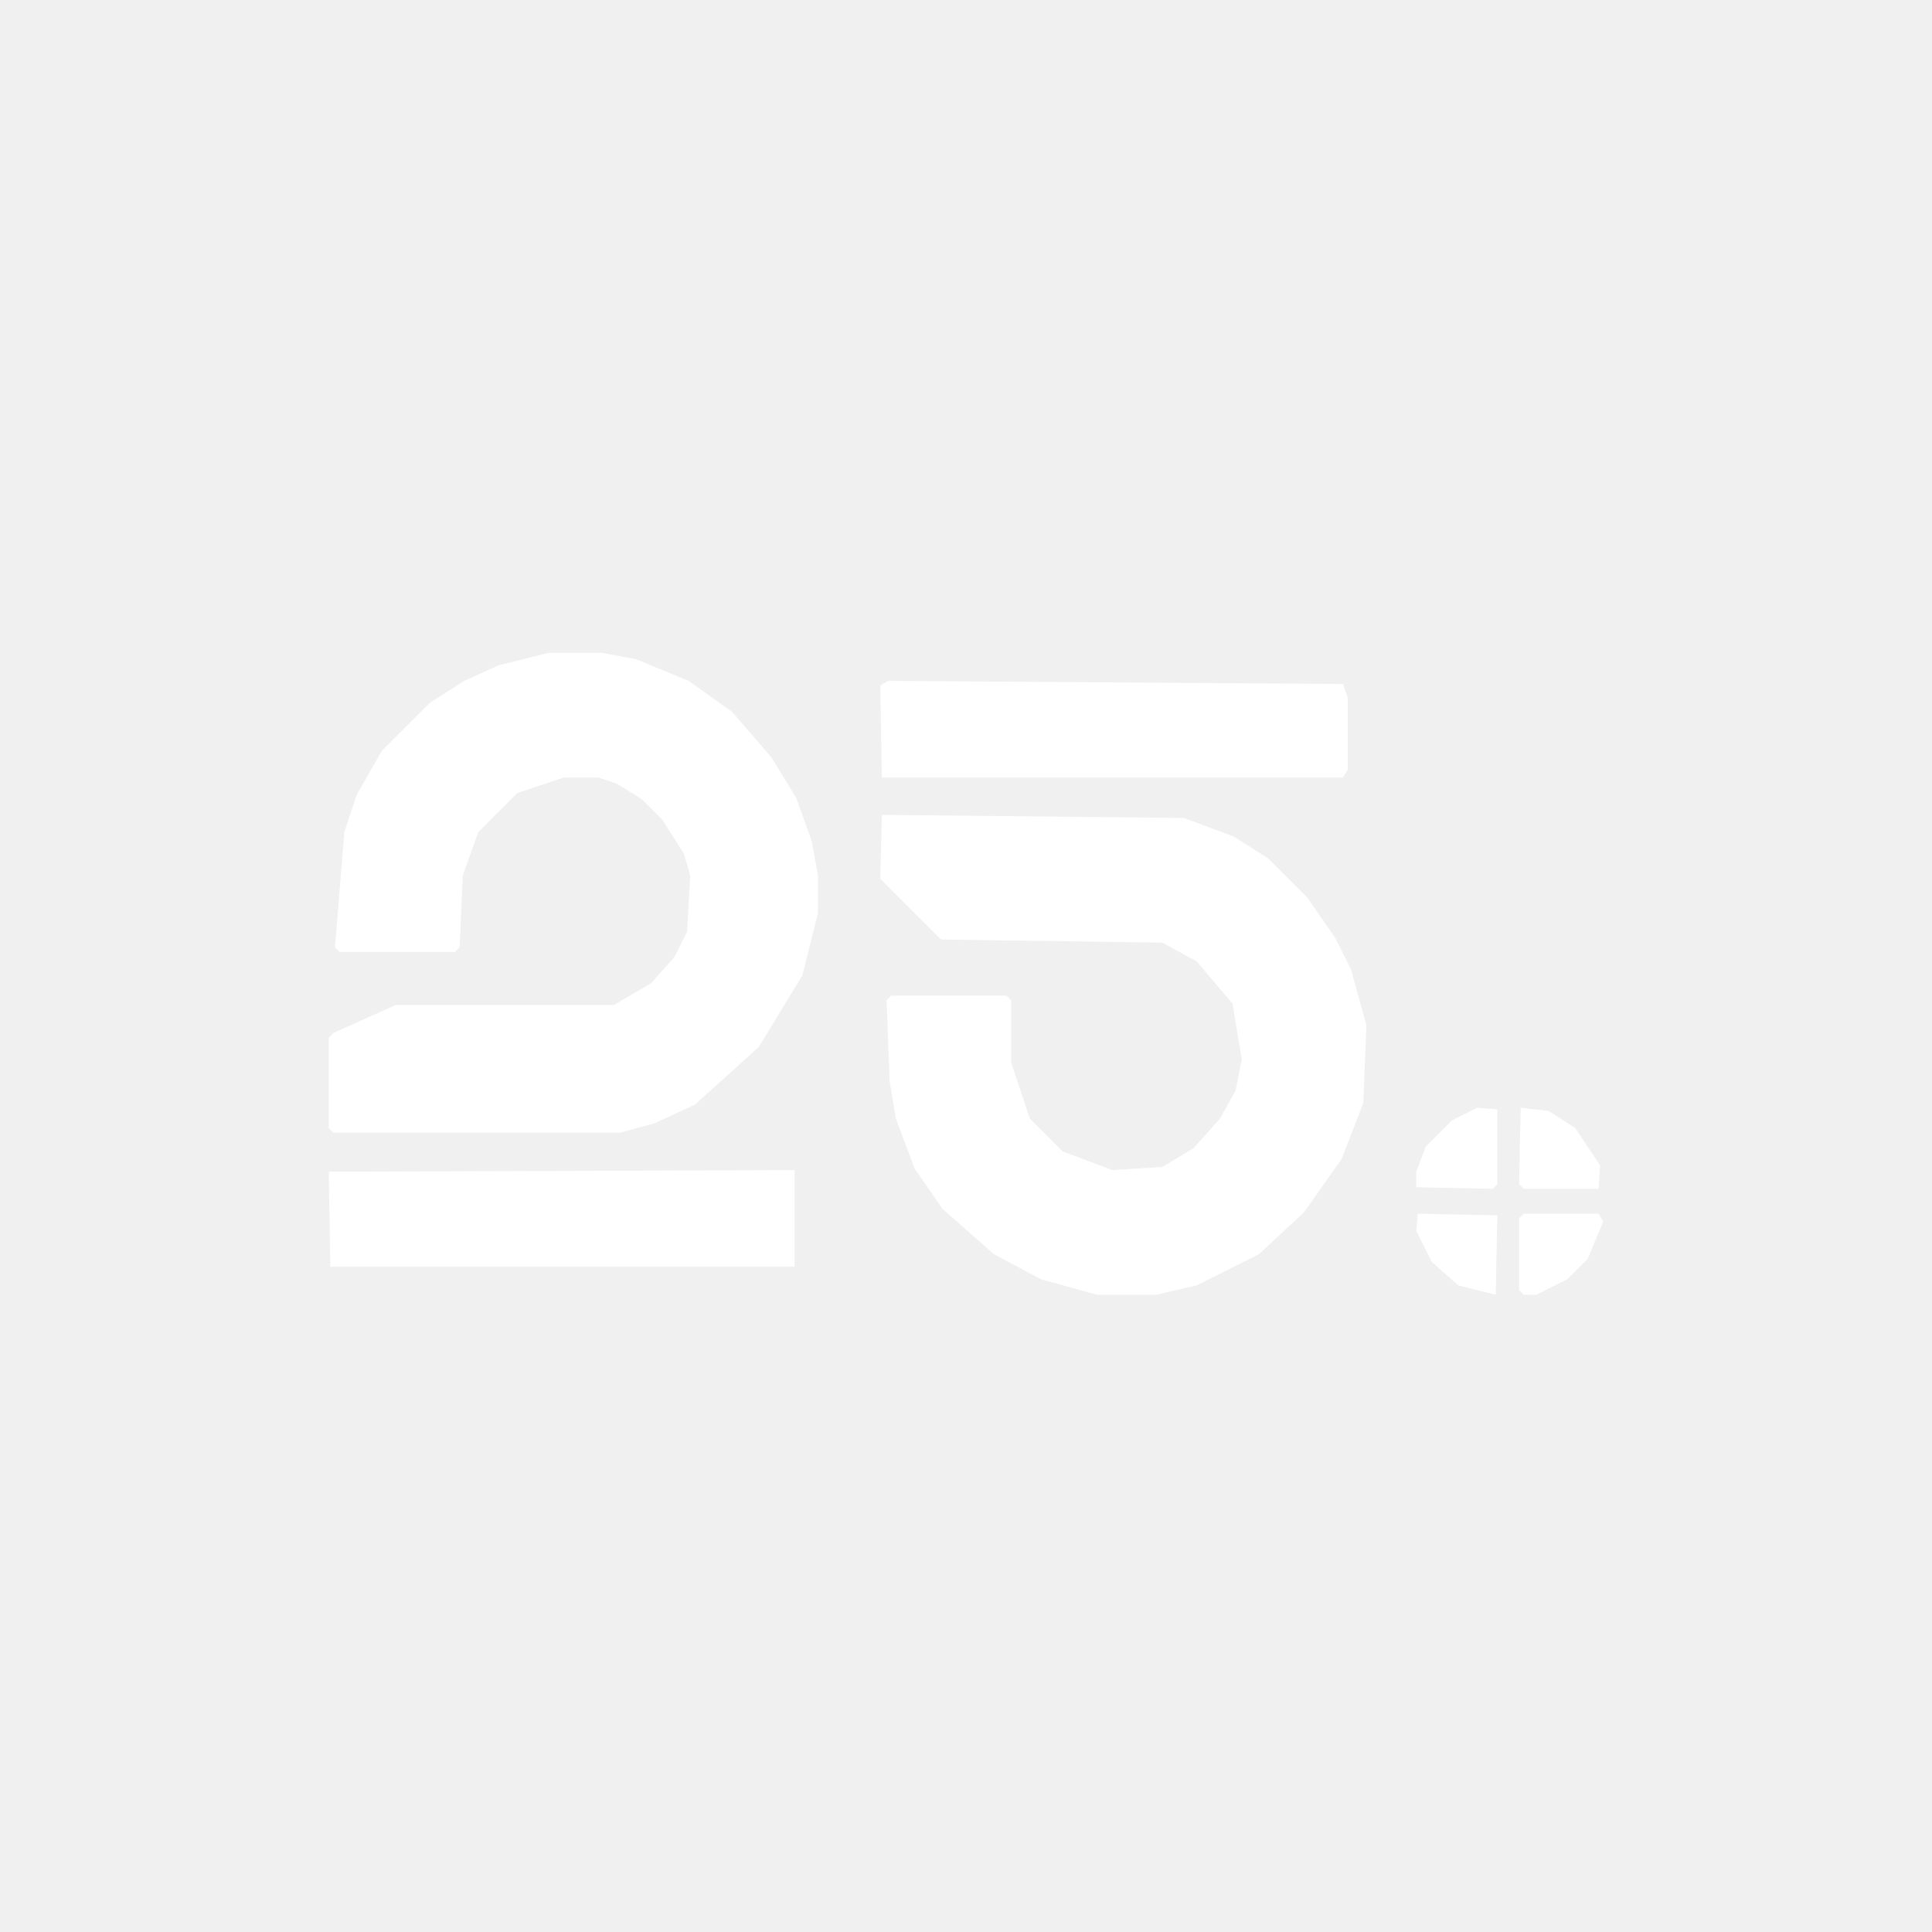
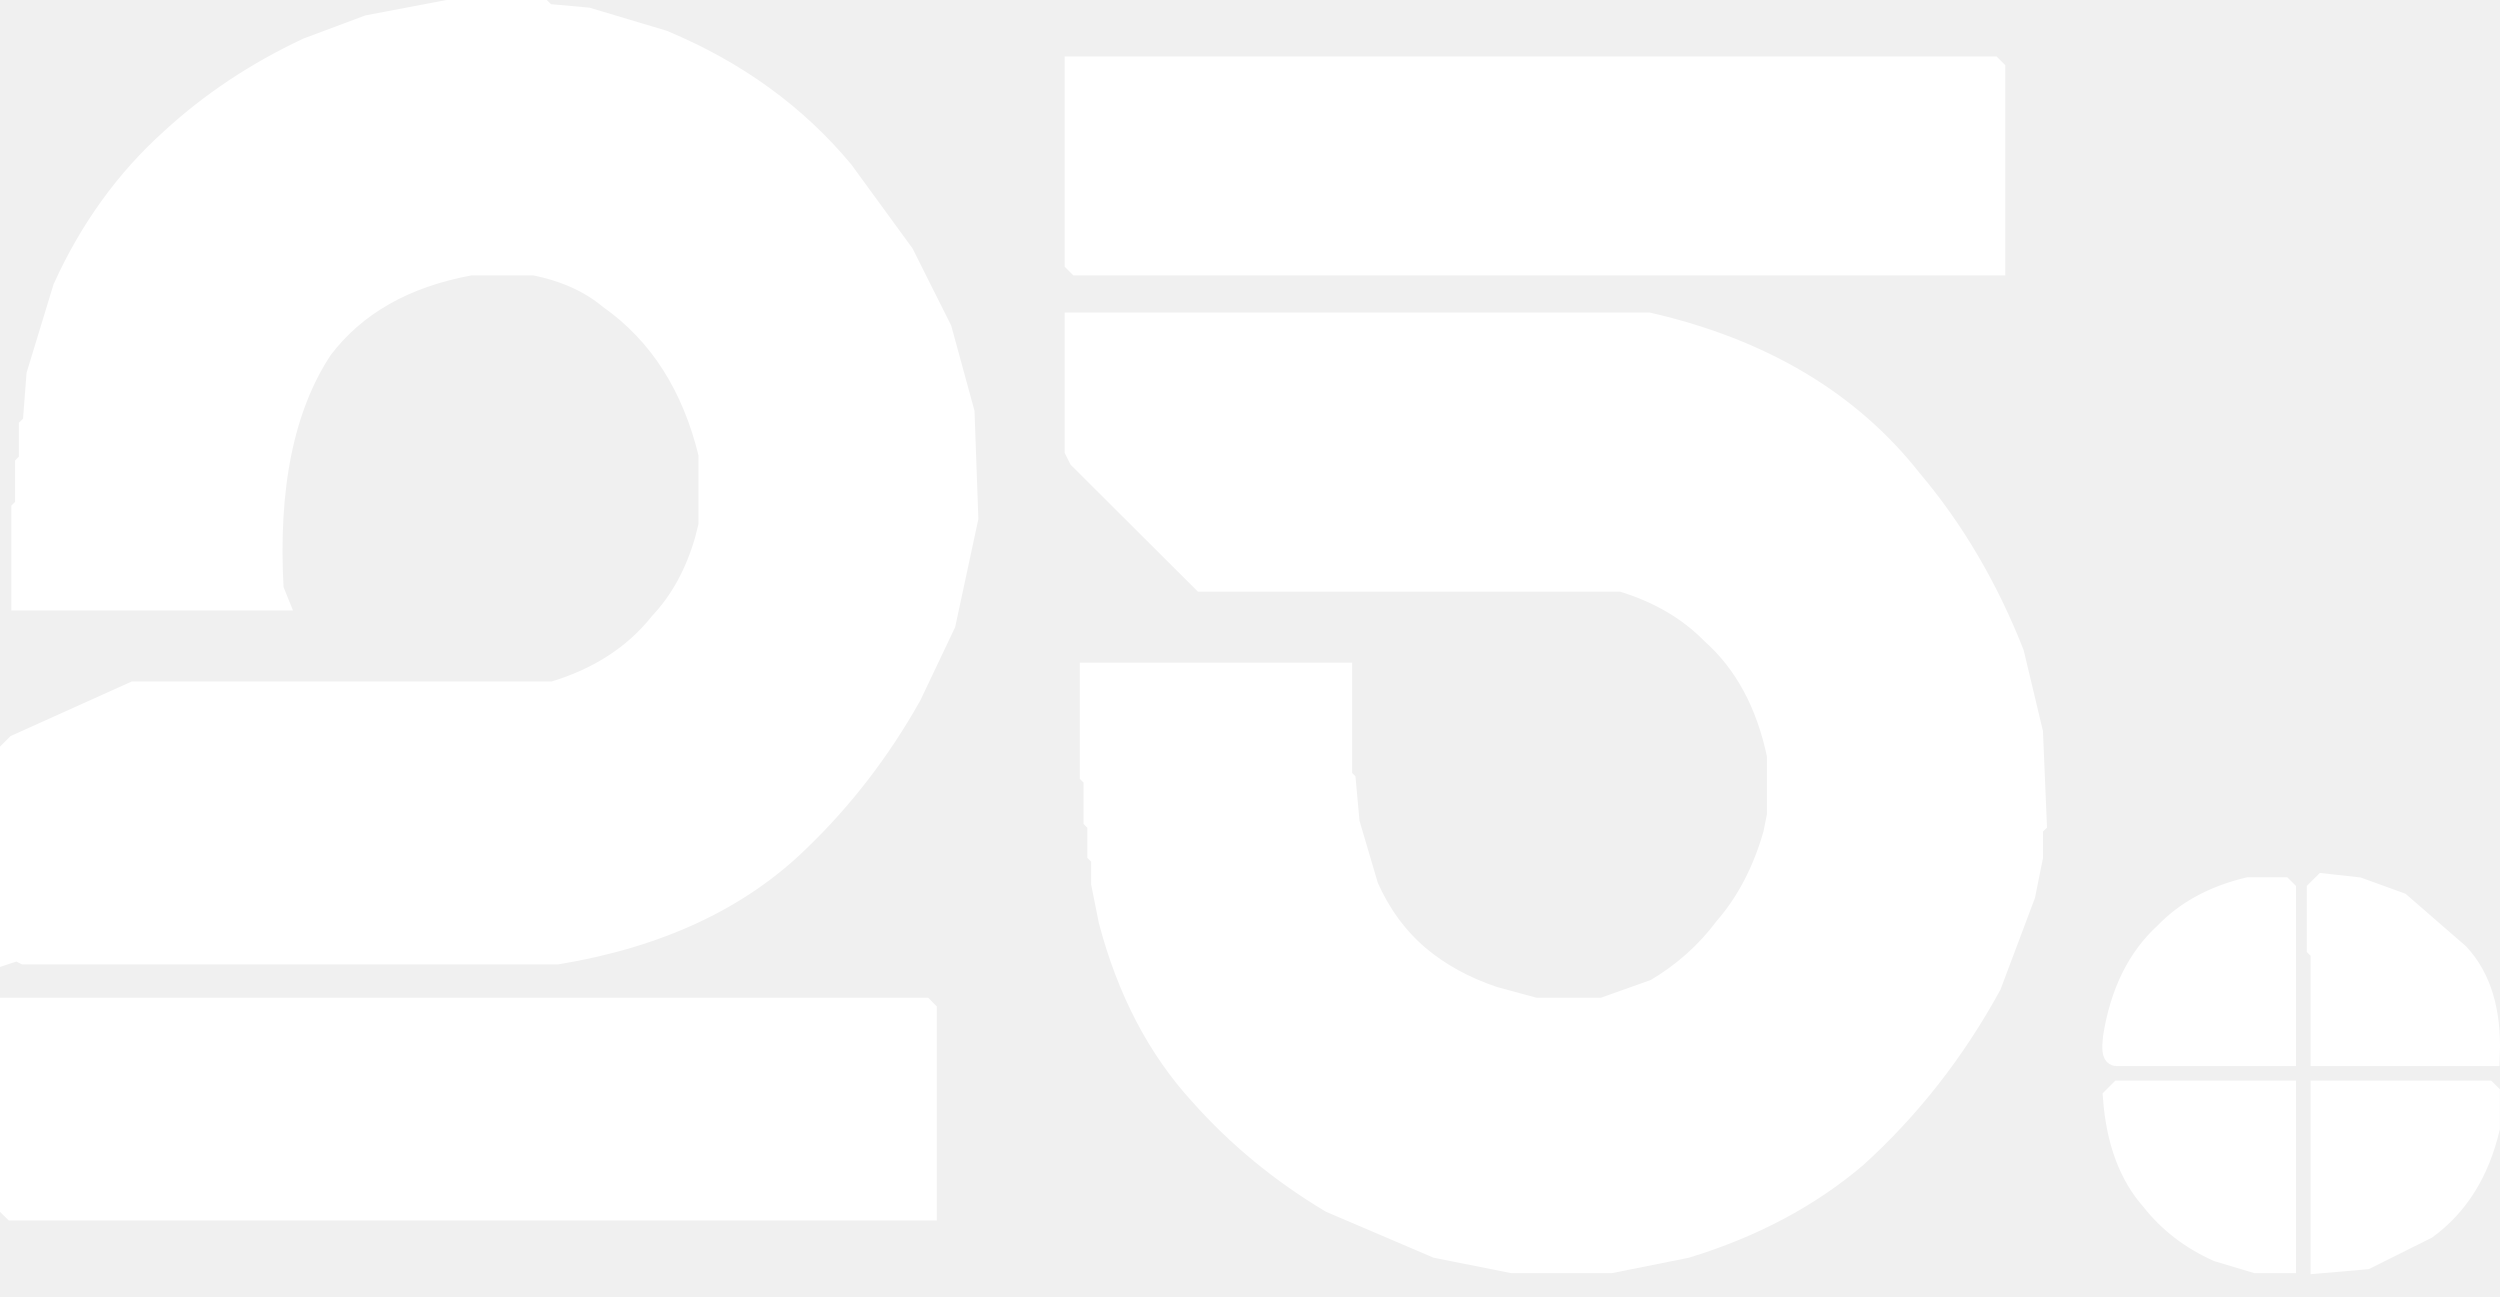
- <svg xmlns="http://www.w3.org/2000/svg" width="620" height="620" viewBox="0 0 620 620">
-   <path d="M 199.0 363.5 L 107.0 363.5 L 105.5 362.0 L 105.5 333.0 L 107.0 331.5 L 127.0 322.5 L 197.0 322.5 L 209.0 315.5 L 216.5 307.0 L 220.5 299.0 L 221.5 281.0 L 219.5 274.0 L 212.5 263.0 L 206.0 256.5 L 198.0 251.5 L 192.0 249.5 L 181.0 249.5 L 166.0 254.5 L 153.5 267.0 L 148.5 281.0 L 147.5 304.0 L 146.0 305.5 L 109.0 305.5 L 107.5 304.0 L 110.5 267.0 L 114.5 255.0 L 122.5 241.0 L 138.0 225.5 L 149.0 218.5 L 160.0 213.5 L 176.0 209.5 L 193.0 209.5 L 204.0 211.5 L 221.0 218.5 L 235.0 228.5 L 247.5 243.0 L 255.5 256.0 L 260.5 270.0 L 262.5 281.0 L 262.5 293.0 L 257.5 313.0 L 243.5 336.0 L 223.0 354.5 L 210.0 360.5 Z M 431.0 249.5 L 283.0 249.5 L 282.5 220.0 L 285.0 218.5 L 431.0 219.5 L 432.5 224.0 L 432.5 247.0 Z M 371.0 415.5 L 352.0 415.5 L 334.0 410.5 L 319.0 402.5 L 302.5 388.0 L 293.5 375.0 L 287.5 359.0 L 285.5 347.0 L 284.5 321.0 L 286.0 319.5 L 323.0 319.5 L 324.5 321.0 L 324.5 341.0 L 330.5 359.0 L 341.0 369.5 L 357.0 375.5 L 373.0 374.5 L 383.0 368.5 L 391.5 359.0 L 396.5 350.0 L 398.5 340.0 L 395.5 322.0 L 384.0 308.5 L 373.0 302.5 L 302.0 301.5 L 282.5 282.0 L 283.0 261.5 L 380.0 262.5 L 396.0 268.5 L 407.0 275.5 L 419.5 288.0 L 428.5 301.0 L 433.5 311.0 L 438.5 329.0 L 437.5 354.0 L 430.5 372.0 L 418.5 389.0 L 404.0 402.5 L 384.0 412.5 Z M 479.0 381.5 L 454.5 381.0 L 454.5 376.0 L 457.5 368.0 L 466.0 359.5 L 474.0 355.5 L 480.5 356.0 L 480.5 380.0 Z M 513.0 381.5 L 489.0 381.5 L 487.5 380.0 L 488.0 355.5 L 497.0 356.5 L 505.5 362.0 L 513.5 374.0 Z M 255.0 406.5 L 106.0 406.5 L 105.5 376.0 L 255.0 375.5 Z M 480.0 415.5 L 468.0 412.5 L 459.5 405.0 L 454.5 395.0 L 455.0 389.5 L 480.5 390.0 Z M 493.0 415.5 L 489.0 415.5 L 487.5 414.0 L 487.5 391.0 L 489.0 389.5 L 513.0 389.5 L 514.5 392.0 L 509.5 404.0 L 503.0 410.5 Z" fill="#ffffff" fill-rule="evenodd" />
+ <svg xmlns="http://www.w3.org/2000/svg" width="108" height="56" viewBox="0 0 108 56" fill="none">
+   <path d="M19.338 0.5H23.416L23.579 0.663L25.373 0.825L28.635 1.801C31.777 3.113 34.36 4.984 36.382 7.413L38.992 10.991L40.623 14.244L41.601 17.822L41.764 22.377L40.786 26.931L39.318 30.021C37.991 32.385 36.387 34.472 34.506 36.283C31.929 38.81 28.45 40.436 24.068 41.163H1.071L0.745 41L0.5 41.081V32.461L0.745 32.217L5.801 29.94H23.905C25.873 29.354 27.422 28.351 28.553 26.931C29.445 25.977 30.097 24.784 30.51 23.352L30.674 22.702V19.611C29.956 16.64 28.515 14.39 26.351 12.861C25.492 12.146 24.405 11.658 23.089 11.398H20.317C17.468 11.918 15.32 13.138 13.874 15.057C12.211 17.573 11.504 21.043 11.754 25.467L11.917 25.873H0.989V22.051L1.152 21.889V20.099L1.315 19.937V18.473L1.479 18.31L1.642 16.196L2.783 12.455C3.936 9.917 5.485 7.776 7.432 6.03C9.128 4.469 11.085 3.167 13.303 2.127L15.913 1.151L19.338 0.5ZM46.494 2.94H86.046L86.127 3.021V11.398H46.576L46.494 11.316V2.94ZM46.494 14H71.204C76.108 15.128 79.886 17.378 82.539 20.75C84.355 22.897 85.823 25.391 86.943 28.232L87.758 31.648L87.922 35.551L87.758 35.714V37.015L87.432 38.642L85.964 42.545C84.409 45.386 82.48 47.853 80.174 49.946C78.152 51.67 75.705 52.971 72.835 53.849L69.573 54.5H65.332L62.07 53.849L57.504 51.898C55.361 50.618 53.486 49.073 51.877 47.262C50.061 45.278 48.756 42.784 47.962 39.78L47.636 38.154V37.015L47.473 36.852V35.551L47.31 35.389V33.599L47.147 33.437V29.127H57.911V33.599L58.074 33.762L58.237 35.551L59.053 38.316C59.586 39.52 60.32 40.523 61.255 41.325C62.168 42.095 63.255 42.692 64.517 43.114L66.311 43.602H69.247L71.53 42.789C72.726 42.084 73.732 41.19 74.547 40.105C75.504 38.999 76.211 37.644 76.668 36.039L76.831 35.226V32.623C76.363 30.379 75.412 28.617 73.977 27.337C72.954 26.296 71.65 25.537 70.062 25.06H51.958L46.657 19.774L46.494 19.449V14ZM100.399 38.235L101.867 38.398L103.661 39.048L106.189 41.244C107.124 42.252 107.559 43.689 107.494 45.554H100.317V41.081L100.154 40.919V38.479L100.399 38.235ZM97.137 38.398H98.605L98.686 38.479V45.554H91.428C91.32 45.554 91.292 45.31 91.347 44.822C91.651 42.903 92.385 41.412 93.549 40.349C94.451 39.406 95.647 38.755 97.137 38.398ZM0.5 43.602H39.889L39.97 43.684V52.223H0.582L0.5 52.142V43.602ZM91.591 47.181H98.686V54.5H97.463L95.832 54.012C94.668 53.492 93.717 52.76 92.978 51.816C92.032 50.754 91.488 49.29 91.347 47.425L91.591 47.181ZM100.317 47.181H107.412L107.494 47.262V48.726C107.048 50.613 106.151 52.049 104.802 53.036L102.193 54.337L100.317 54.5V47.181Z" fill="white" stroke="white" />
</svg>
